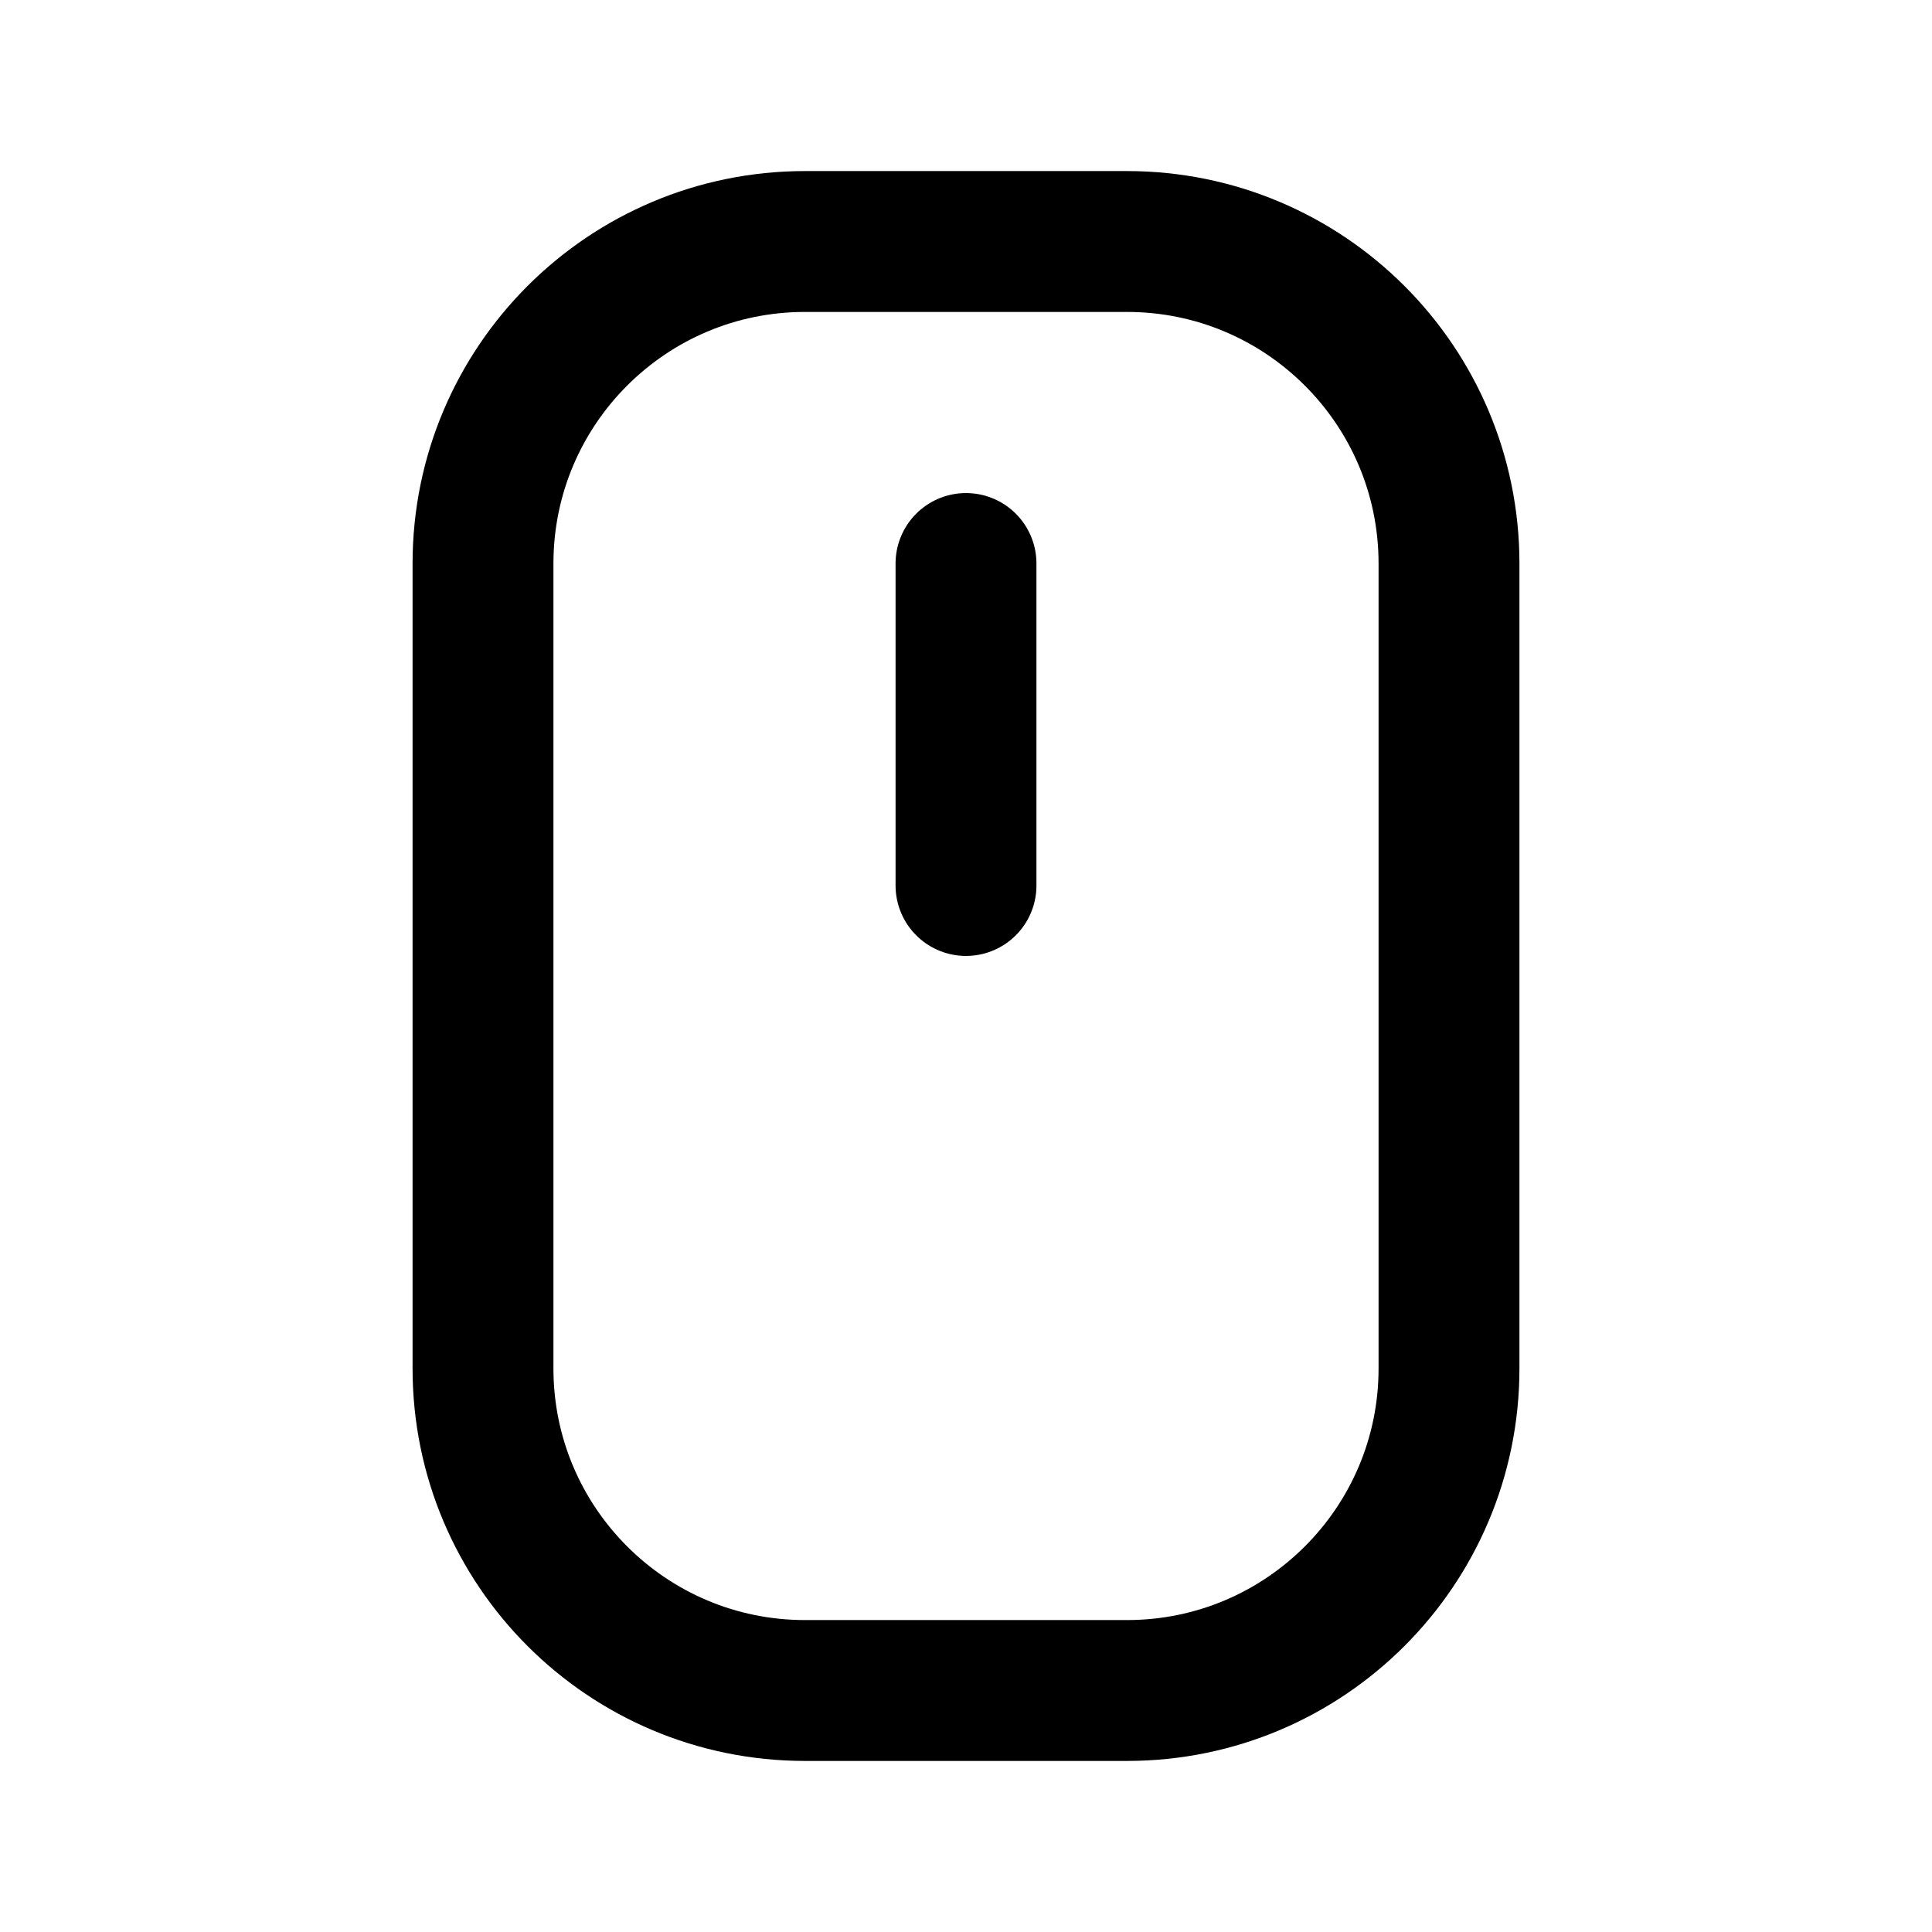
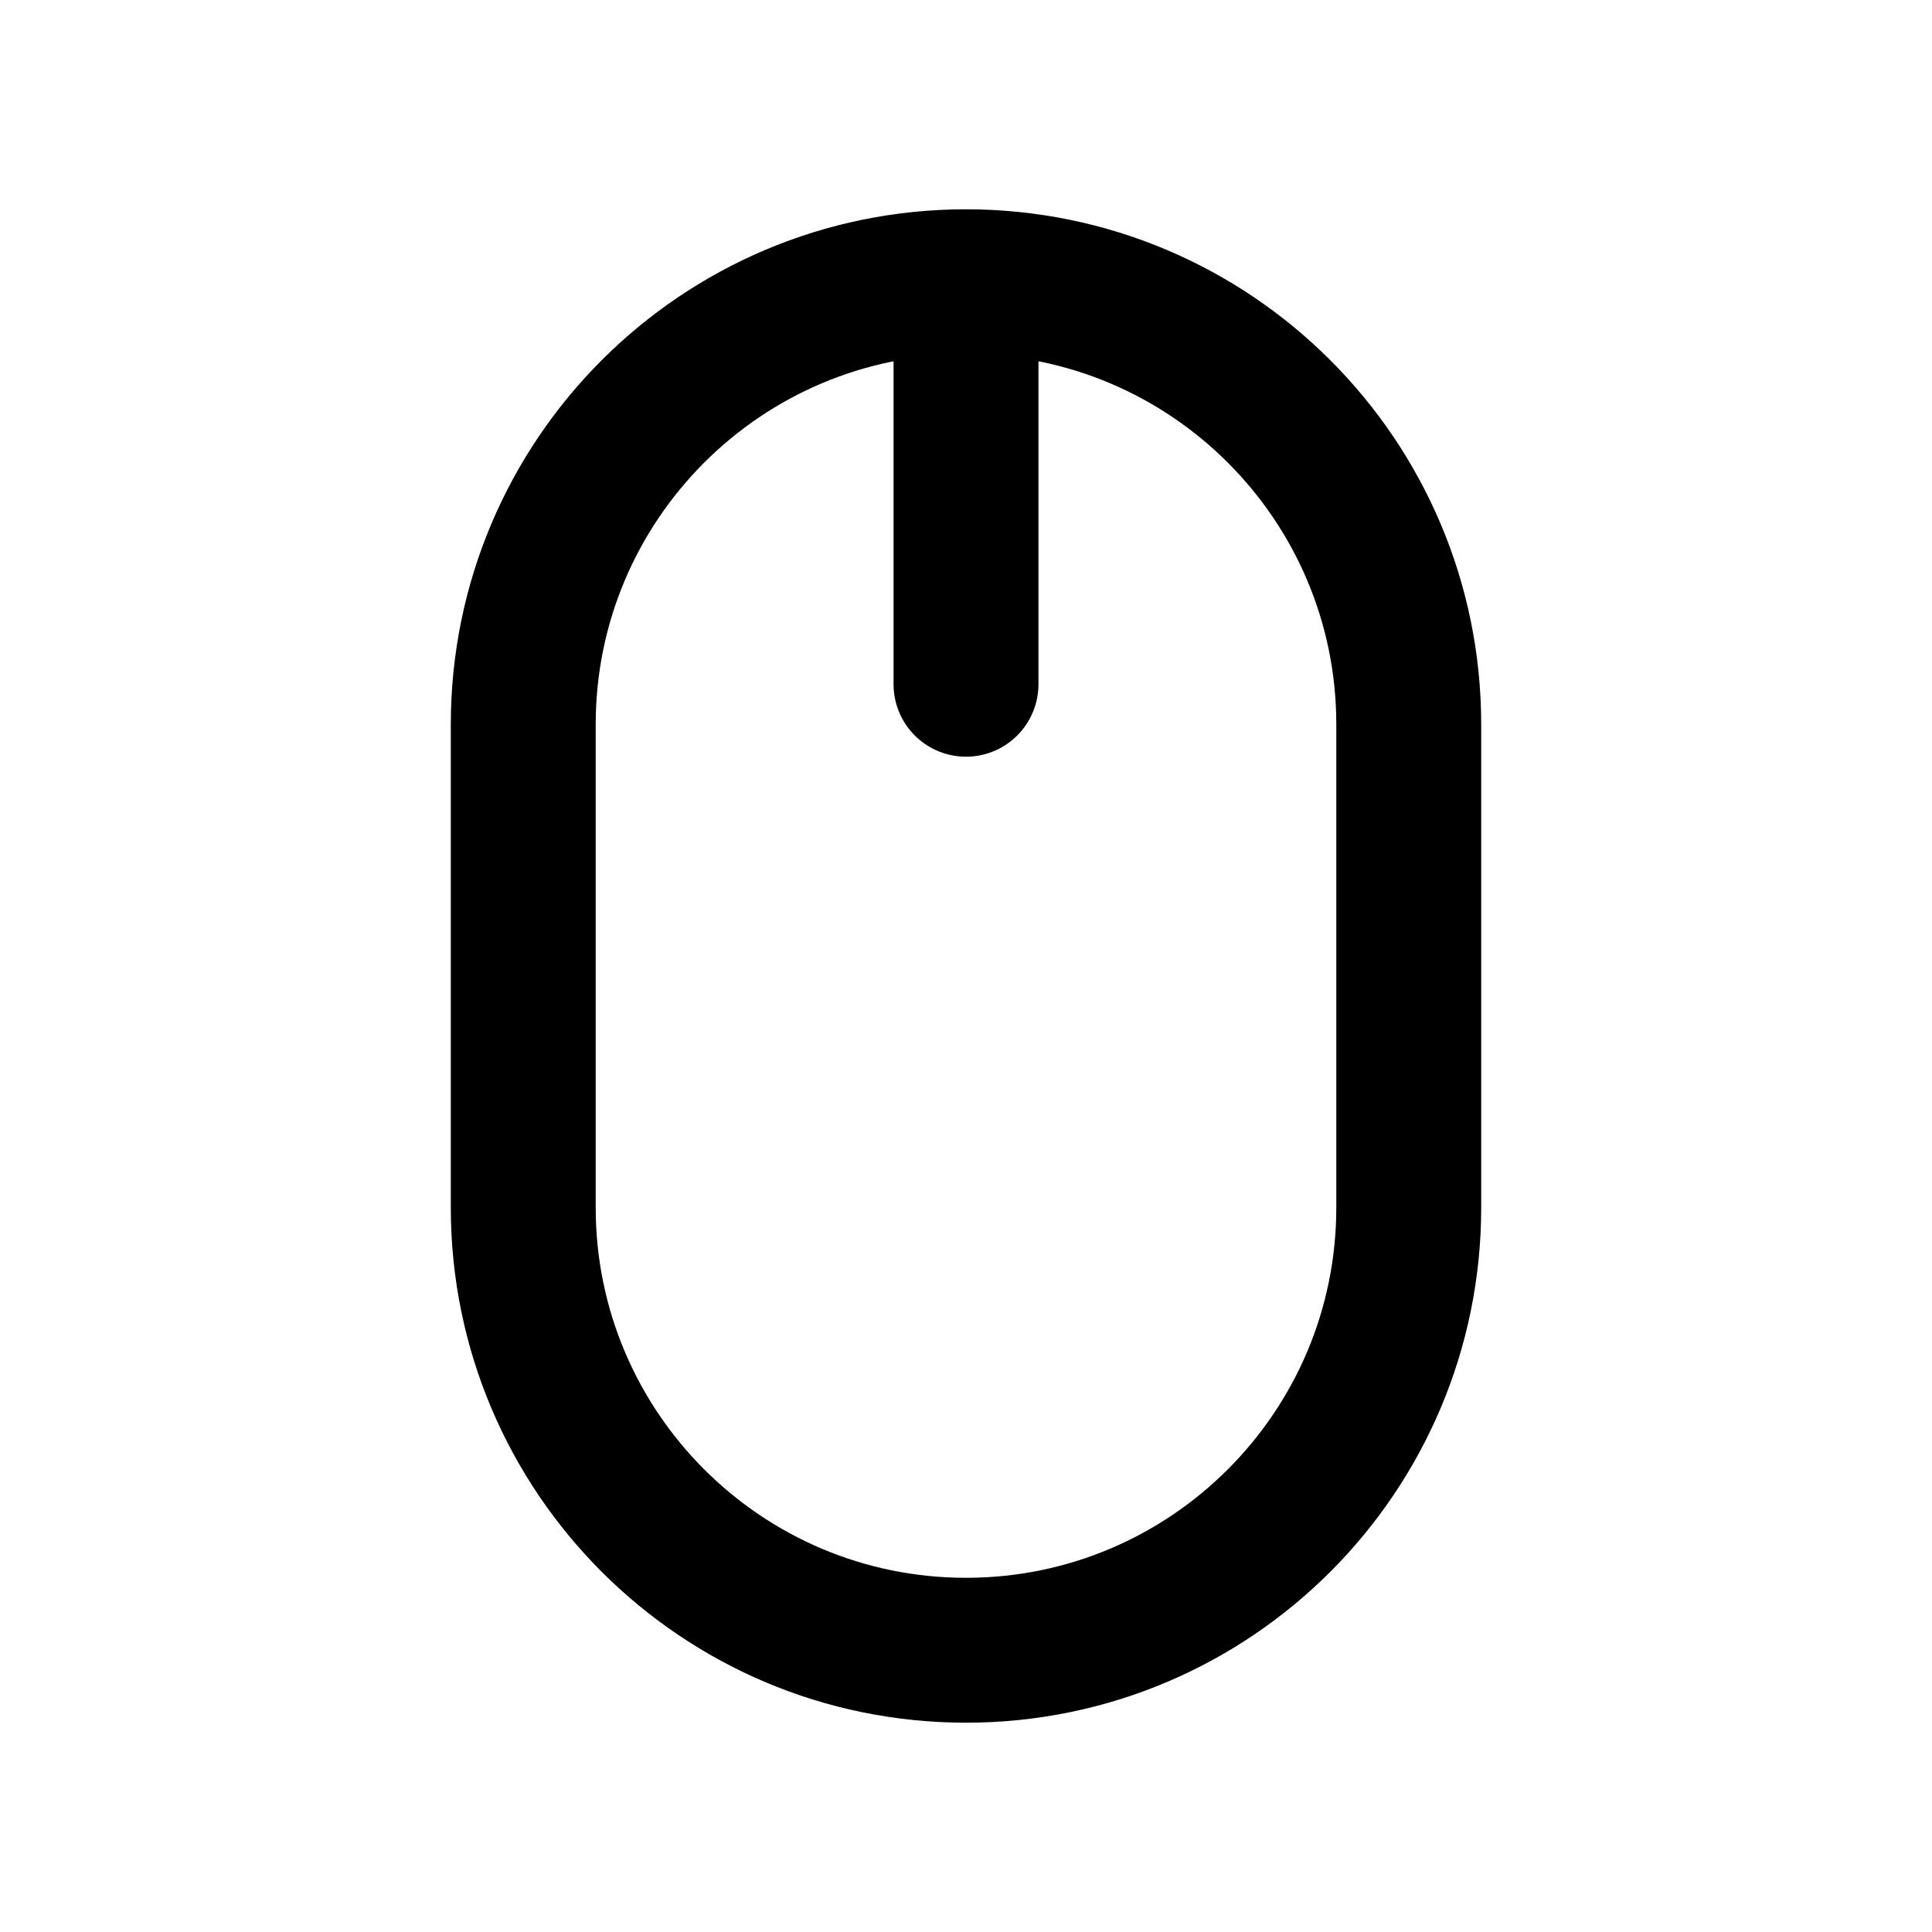
- <svg xmlns="http://www.w3.org/2000/svg" viewBox="0 0 24 24" fill="none" stroke="currentColor" stroke-width="1.75" stroke-linecap="round" stroke-linejoin="round">
-   <path d="M6 7a4 4 0 0 1 4 -4h4a4 4 0 0 1 4 4v10a4 4 0 0 1 -4 4h-4a4 4 0 0 1 -4 -4l0 -10" />
-   <path d="M12 7l0 4" />
+ <svg xmlns="http://www.w3.org/2000/svg" viewBox="0 0 24 24" fill="none" stroke="currentColor" stroke-width="1.8" stroke-linecap="round" stroke-linejoin="round">
+   <path d="M12 3.5a5.5 5.5 0 0 0-5.5 5.5v6a5.5 5.5 0 0 0 11 0V9A5.5 5.5 0 0 0 12 3.5zM12 3.5v5" />
</svg>
